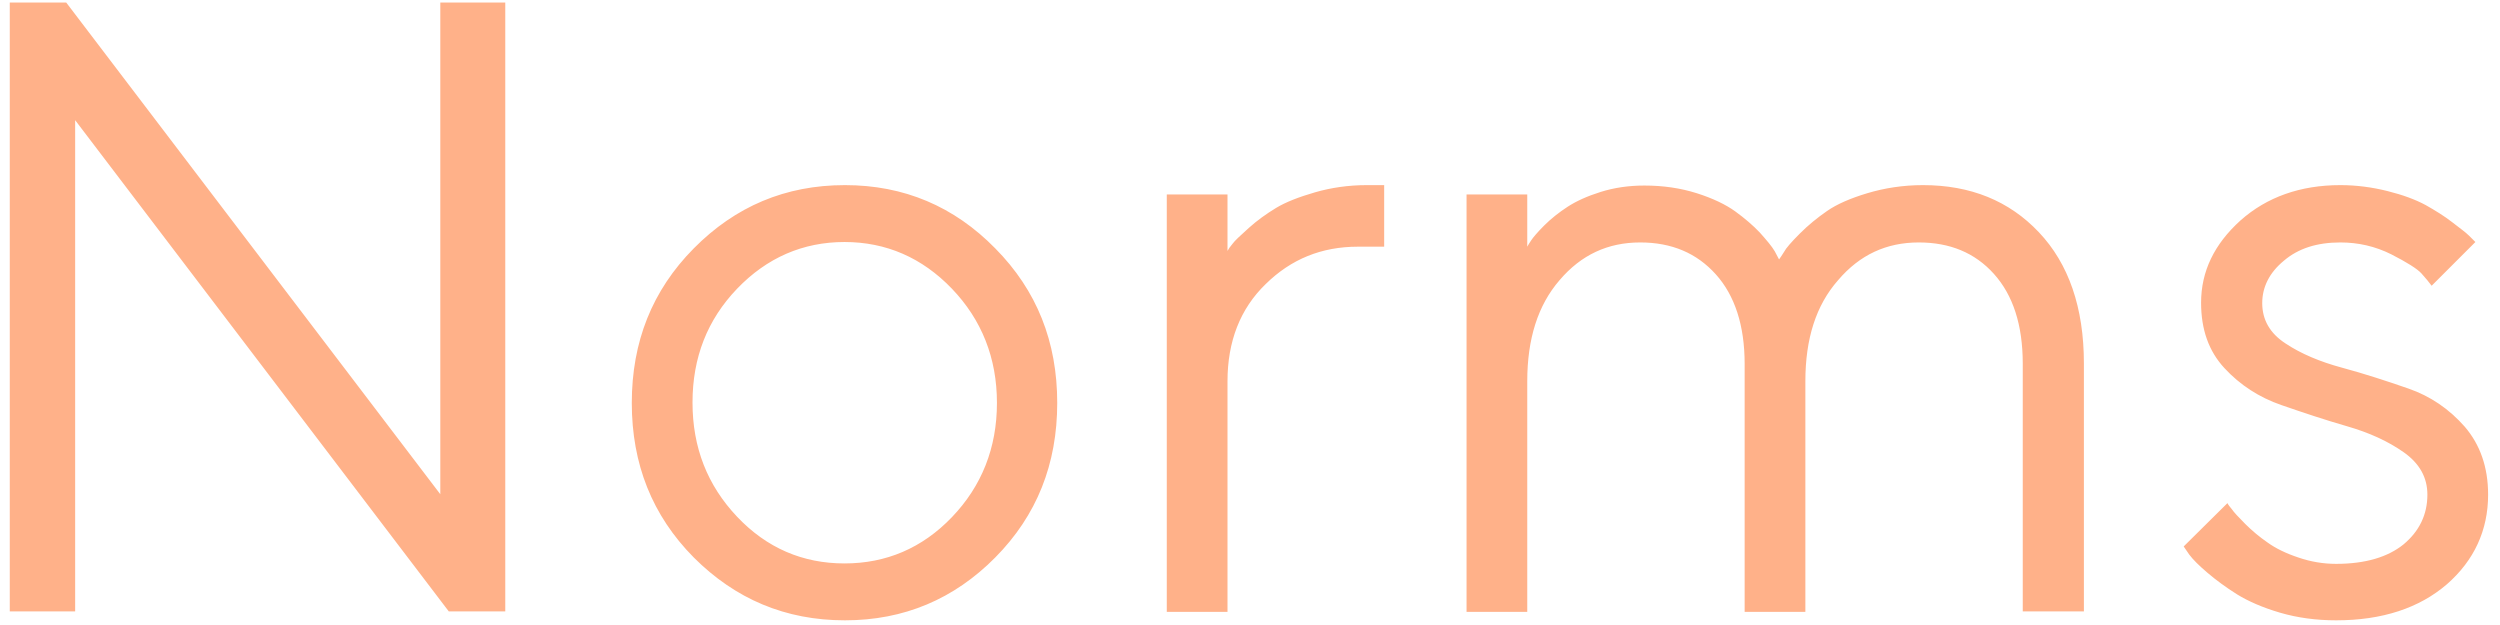
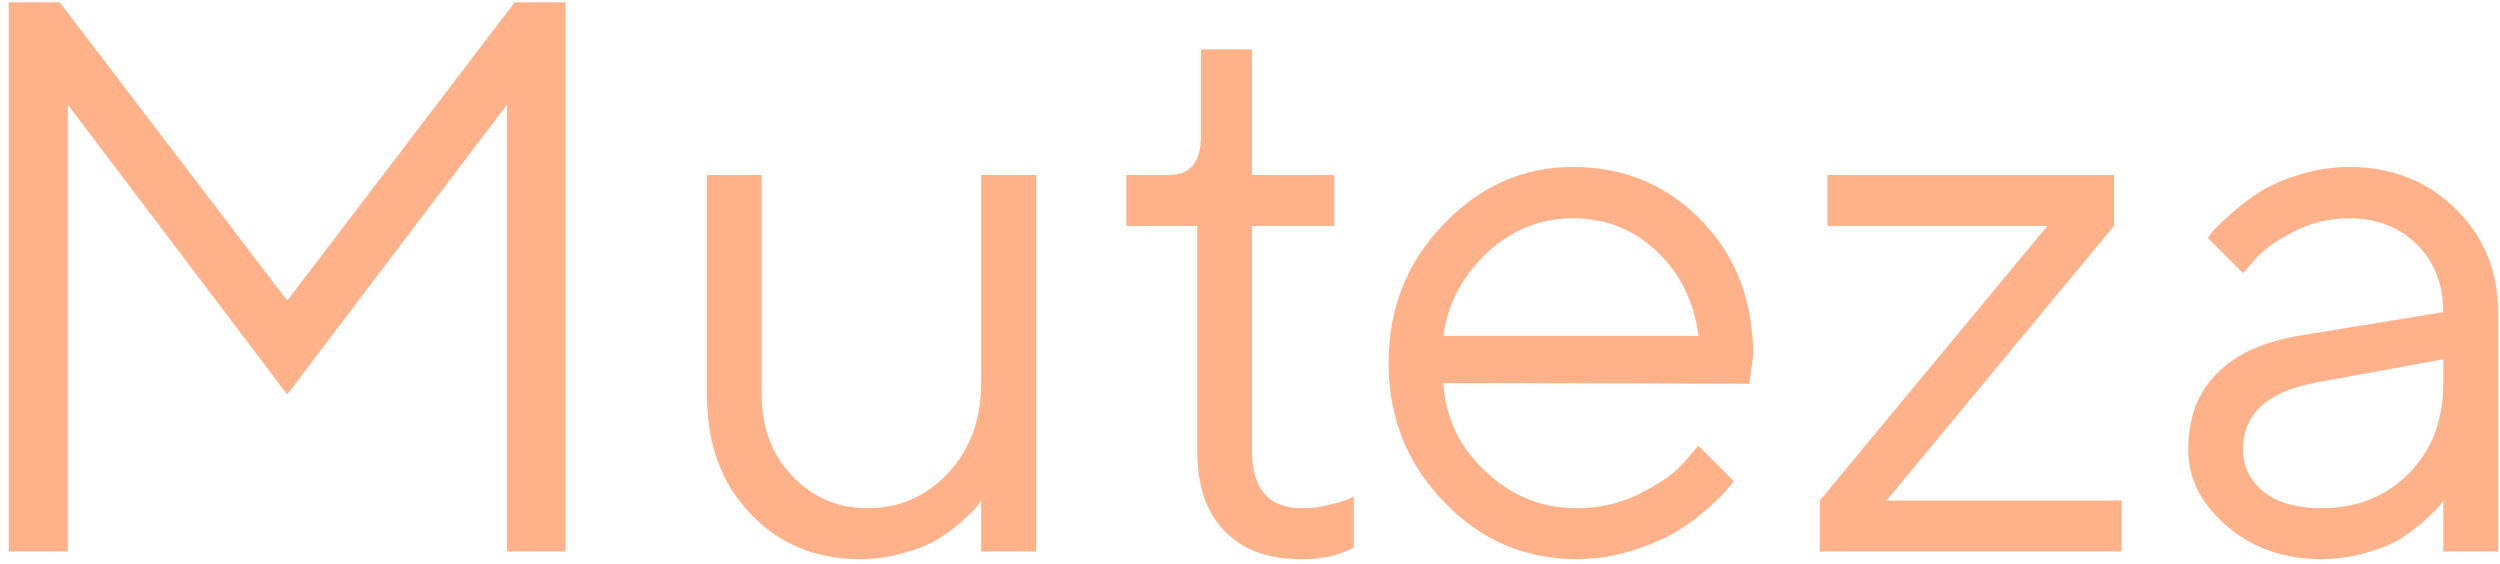
- <svg xmlns="http://www.w3.org/2000/svg" width="184" height="46" viewBox="0 0 184 46" fill="none">
-   <path d="M32.406 0.188V36.375L4.875 0.188H0.719V45H5.531V8.844L33.031 45H37.188V0.188H32.406ZM73.375 29.656C73.375 32.969 72.25 35.781 70.062 38.062C67.875 40.344 65.219 41.469 62.156 41.469C59.094 41.469 56.438 40.344 54.25 38.031C52.062 35.719 50.969 32.938 50.969 29.625C50.969 26.312 52.062 23.531 54.25 21.25C56.438 18.969 59.094 17.812 62.156 17.812C65.219 17.812 67.875 18.969 70.062 21.25C72.25 23.531 73.375 26.344 73.375 29.656ZM46.5 29.656C46.5 34.156 48 37.938 51.062 41.031C54.125 44.094 57.812 45.656 62.188 45.656C66.531 45.656 70.219 44.094 73.25 41.031C76.312 37.938 77.812 34.156 77.812 29.656C77.812 25.156 76.312 21.375 73.25 18.281C70.219 15.188 66.531 13.625 62.188 13.625C57.812 13.625 54.125 15.188 51.062 18.281C48 21.375 46.5 25.156 46.5 29.656ZM101.875 13.625H100.594C99.25 13.625 97.969 13.812 96.781 14.156C95.594 14.5 94.625 14.875 93.906 15.312C93.188 15.75 92.531 16.219 91.906 16.781C91.281 17.344 90.875 17.719 90.719 17.938C90.531 18.156 90.406 18.344 90.344 18.469V14.312H85.875V45.031H90.344V28.062C90.344 25.125 91.281 22.719 93.156 20.906C95.031 19.062 97.281 18.156 99.938 18.156H101.875V13.625ZM148.875 45H153.375V26.75C153.375 22.625 152.25 19.406 150.062 17.094C147.875 14.781 145.031 13.625 141.531 13.625C140.062 13.625 138.688 13.844 137.438 14.219C136.188 14.594 135.188 15.031 134.469 15.531C133.75 16.031 133.094 16.562 132.469 17.188C131.844 17.812 131.438 18.281 131.312 18.531C131.156 18.781 131.031 18.969 130.938 19.094L130.625 18.5C130.406 18.125 130.031 17.688 129.531 17.125C129.031 16.594 128.406 16.062 127.719 15.562C127.031 15.062 126.062 14.594 124.875 14.219C123.688 13.844 122.406 13.656 121.031 13.656C119.875 13.656 118.812 13.812 117.812 14.125C116.812 14.438 116 14.812 115.375 15.219C114.75 15.625 114.156 16.094 113.656 16.594C113.156 17.094 112.844 17.469 112.719 17.656C112.594 17.844 112.469 18.031 112.406 18.156V14.312H107.938V45.031H112.406V28.062C112.406 24.938 113.188 22.469 114.781 20.625C116.375 18.75 118.344 17.844 120.719 17.844C123.031 17.844 124.875 18.625 126.281 20.188C127.688 21.75 128.406 23.969 128.406 26.781V45.031H132.875V28.062C132.875 24.938 133.656 22.469 135.281 20.625C136.875 18.75 138.844 17.844 141.219 17.844C143.5 17.844 145.344 18.594 146.75 20.156C148.156 21.719 148.875 23.906 148.875 26.781V45ZM182.188 17.812L181.719 17.344C181.469 17.094 181.031 16.781 180.469 16.344C179.906 15.906 179.25 15.5 178.531 15.094C177.781 14.688 176.844 14.344 175.719 14.062C174.594 13.781 173.438 13.625 172.25 13.625C169.312 13.625 166.844 14.5 164.906 16.219C162.969 17.969 162 19.969 162 22.281C162 24.25 162.562 25.844 163.719 27.094C164.875 28.344 166.281 29.25 167.906 29.812C169.531 30.375 171.125 30.906 172.75 31.375C174.375 31.844 175.75 32.469 176.906 33.281C178.062 34.094 178.656 35.125 178.656 36.406C178.656 37.875 178.062 39.094 176.906 40.062C175.75 41 174.094 41.5 171.938 41.5C171 41.5 170.062 41.344 169.156 41.031C168.219 40.719 167.469 40.344 166.906 39.938C166.312 39.531 165.75 39.062 165.25 38.562C164.75 38.062 164.406 37.688 164.281 37.5C164.125 37.312 164 37.156 163.938 37.031L160.719 40.219L161.125 40.812C161.406 41.188 161.844 41.625 162.469 42.156C163.094 42.688 163.812 43.219 164.656 43.75C165.469 44.25 166.531 44.719 167.812 45.094C169.094 45.469 170.469 45.656 171.938 45.656C175.344 45.656 178.062 44.75 180.094 43C182.094 41.25 183.125 39.031 183.125 36.406C183.125 34.375 182.531 32.719 181.406 31.406C180.25 30.094 178.875 29.156 177.25 28.594C175.625 28.031 174 27.5 172.375 27.062C170.75 26.625 169.344 26.031 168.219 25.281C167.062 24.531 166.5 23.531 166.5 22.312C166.5 21.125 167.031 20.062 168.094 19.188C169.156 18.281 170.531 17.844 172.25 17.844C173.562 17.844 174.812 18.125 176 18.719C177.156 19.312 177.906 19.781 178.219 20.125C178.531 20.469 178.781 20.781 178.969 21.031L182.188 17.812Z" fill="#FFB189" />
+ <svg xmlns="http://www.w3.org/2000/svg" width="204" height="46" viewBox="0 0 204 46" fill="none">
+   <path d="M41.375 8.531V45H46.156V0.188H42L23.438 24.531L4.875 0.188H0.719V45H5.531V8.531L23.438 32.188L41.375 8.531ZM80.062 45H84.562V14.281H80.062V31.25C80.062 34.25 79.156 36.688 77.375 38.594C75.562 40.531 73.375 41.469 70.781 41.469C68.344 41.469 66.312 40.594 64.656 38.844C62.969 37.094 62.156 34.875 62.156 32.188V14.281H57.688V32.188C57.688 36.188 58.844 39.406 61.219 41.906C63.594 44.406 66.562 45.625 70.156 45.625C71.375 45.625 72.562 45.469 73.719 45.125C74.875 44.812 75.812 44.438 76.531 44C77.219 43.562 77.875 43.094 78.5 42.531C79.125 41.969 79.5 41.594 79.688 41.375C79.844 41.156 79.969 40.969 80.062 40.844V45ZM98 11.094C98 13.219 97.125 14.281 95.438 14.281H91.906V18.438H97.688V36.688C97.688 39.562 98.406 41.75 99.906 43.312C101.406 44.875 103.469 45.625 106.125 45.625C107.75 45.656 109.188 45.344 110.469 44.688V40.531L109.906 40.781C109.531 40.906 109.031 41.062 108.344 41.219C107.656 41.406 107 41.469 106.312 41.469C103.531 41.5 102.156 39.906 102.156 36.688V18.438H108.875V14.281H102.156V4.031H98V11.094ZM142.75 31.312L143.062 29C143.062 24.562 141.656 20.906 138.844 18C136.031 15.094 132.531 13.625 128.344 13.625C124.281 13.625 120.781 15.188 117.781 18.312C114.781 21.438 113.312 25.188 113.312 29.625C113.312 34.062 114.812 37.844 117.844 40.969C120.844 44.094 124.469 45.625 128.656 45.625C130.188 45.625 131.688 45.406 133.156 44.938C134.625 44.469 135.812 43.969 136.75 43.406C137.688 42.844 138.531 42.219 139.344 41.5C140.156 40.781 140.656 40.281 140.906 39.969C141.156 39.656 141.344 39.438 141.469 39.25L138.594 36.375L137.5 37.625C136.812 38.5 135.625 39.344 134 40.188C132.344 41.062 130.562 41.469 128.656 41.469C125.781 41.469 123.312 40.469 121.188 38.438C119.062 36.438 117.938 34.031 117.781 31.25L142.75 31.312ZM128.344 17.812C131.031 17.812 133.312 18.719 135.219 20.531C137.125 22.344 138.25 24.656 138.594 27.406H117.781C118.125 24.812 119.312 22.562 121.312 20.656C123.312 18.781 125.656 17.812 128.344 17.812ZM172.5 14.281H149.125V18.438H167.062L148.5 40.844V45H173.125V40.844H153.938L172.5 18.438V14.281ZM187.531 27.406C184.625 27.906 182.406 28.938 180.875 30.5C179.312 32.062 178.562 34.125 178.562 36.688C178.562 39.031 179.594 41.094 181.688 42.906C183.781 44.719 186.375 45.625 189.438 45.625C190.656 45.625 191.844 45.469 193 45.125C194.156 44.812 195.094 44.438 195.812 44C196.5 43.562 197.156 43.094 197.781 42.531C198.406 41.969 198.781 41.594 198.969 41.375C199.156 41.156 199.281 40.969 199.375 40.844V45H203.844V25.469C203.844 22.125 202.688 19.312 200.375 17.031C198.062 14.781 195.188 13.625 191.688 13.625C190.312 13.625 188.938 13.844 187.625 14.25C186.312 14.656 185.25 15.125 184.438 15.625C183.625 16.156 182.844 16.75 182.094 17.406C181.344 18.062 180.875 18.531 180.656 18.781C180.438 19.031 180.281 19.25 180.156 19.406L183.031 22.281L184 21.188C184.625 20.438 185.656 19.688 187.094 18.938C188.531 18.188 190.062 17.812 191.688 17.812C193.938 17.812 195.781 18.531 197.219 19.938C198.656 21.375 199.375 23.219 199.375 25.469L187.531 27.406ZM189.438 41.469C187.438 41.469 185.844 41.031 184.719 40.125C183.594 39.219 183.031 38.062 183.031 36.688C183.031 33.812 184.969 32 188.812 31.25L199.375 29.312V31.25C199.375 34.281 198.438 36.75 196.562 38.625C194.688 40.531 192.312 41.469 189.438 41.469Z" fill="#FFB189" />
</svg>
